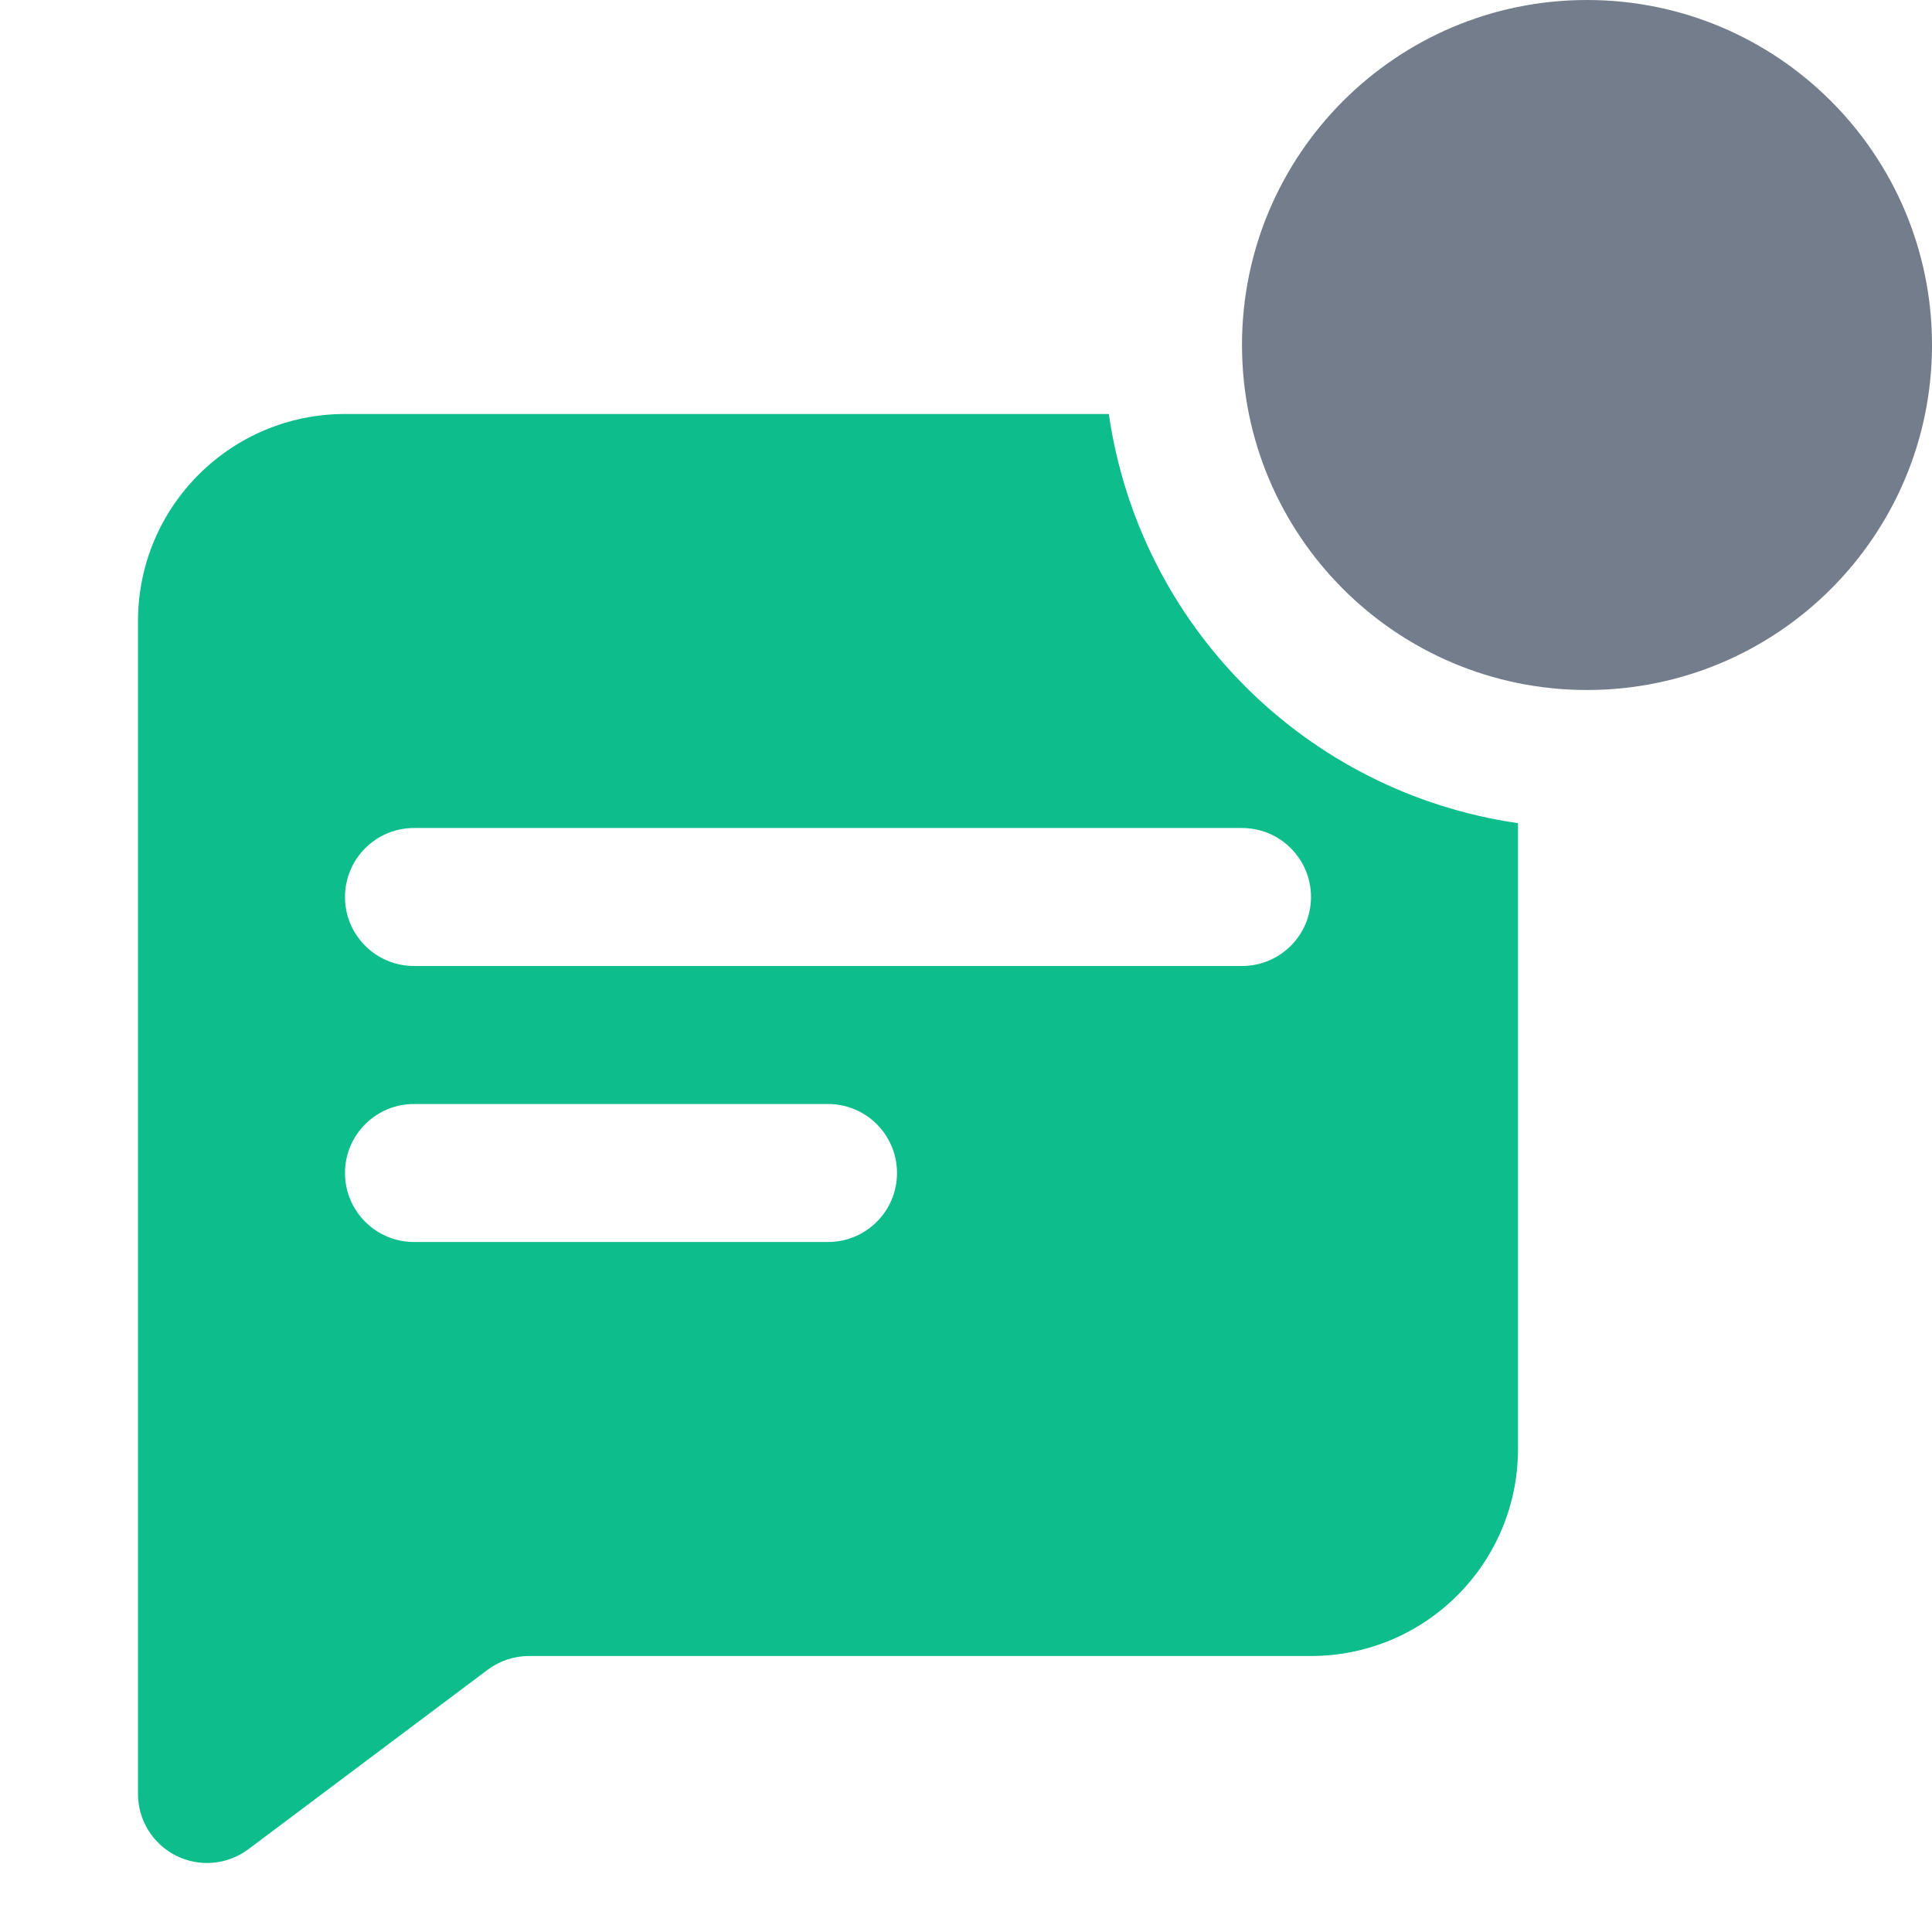
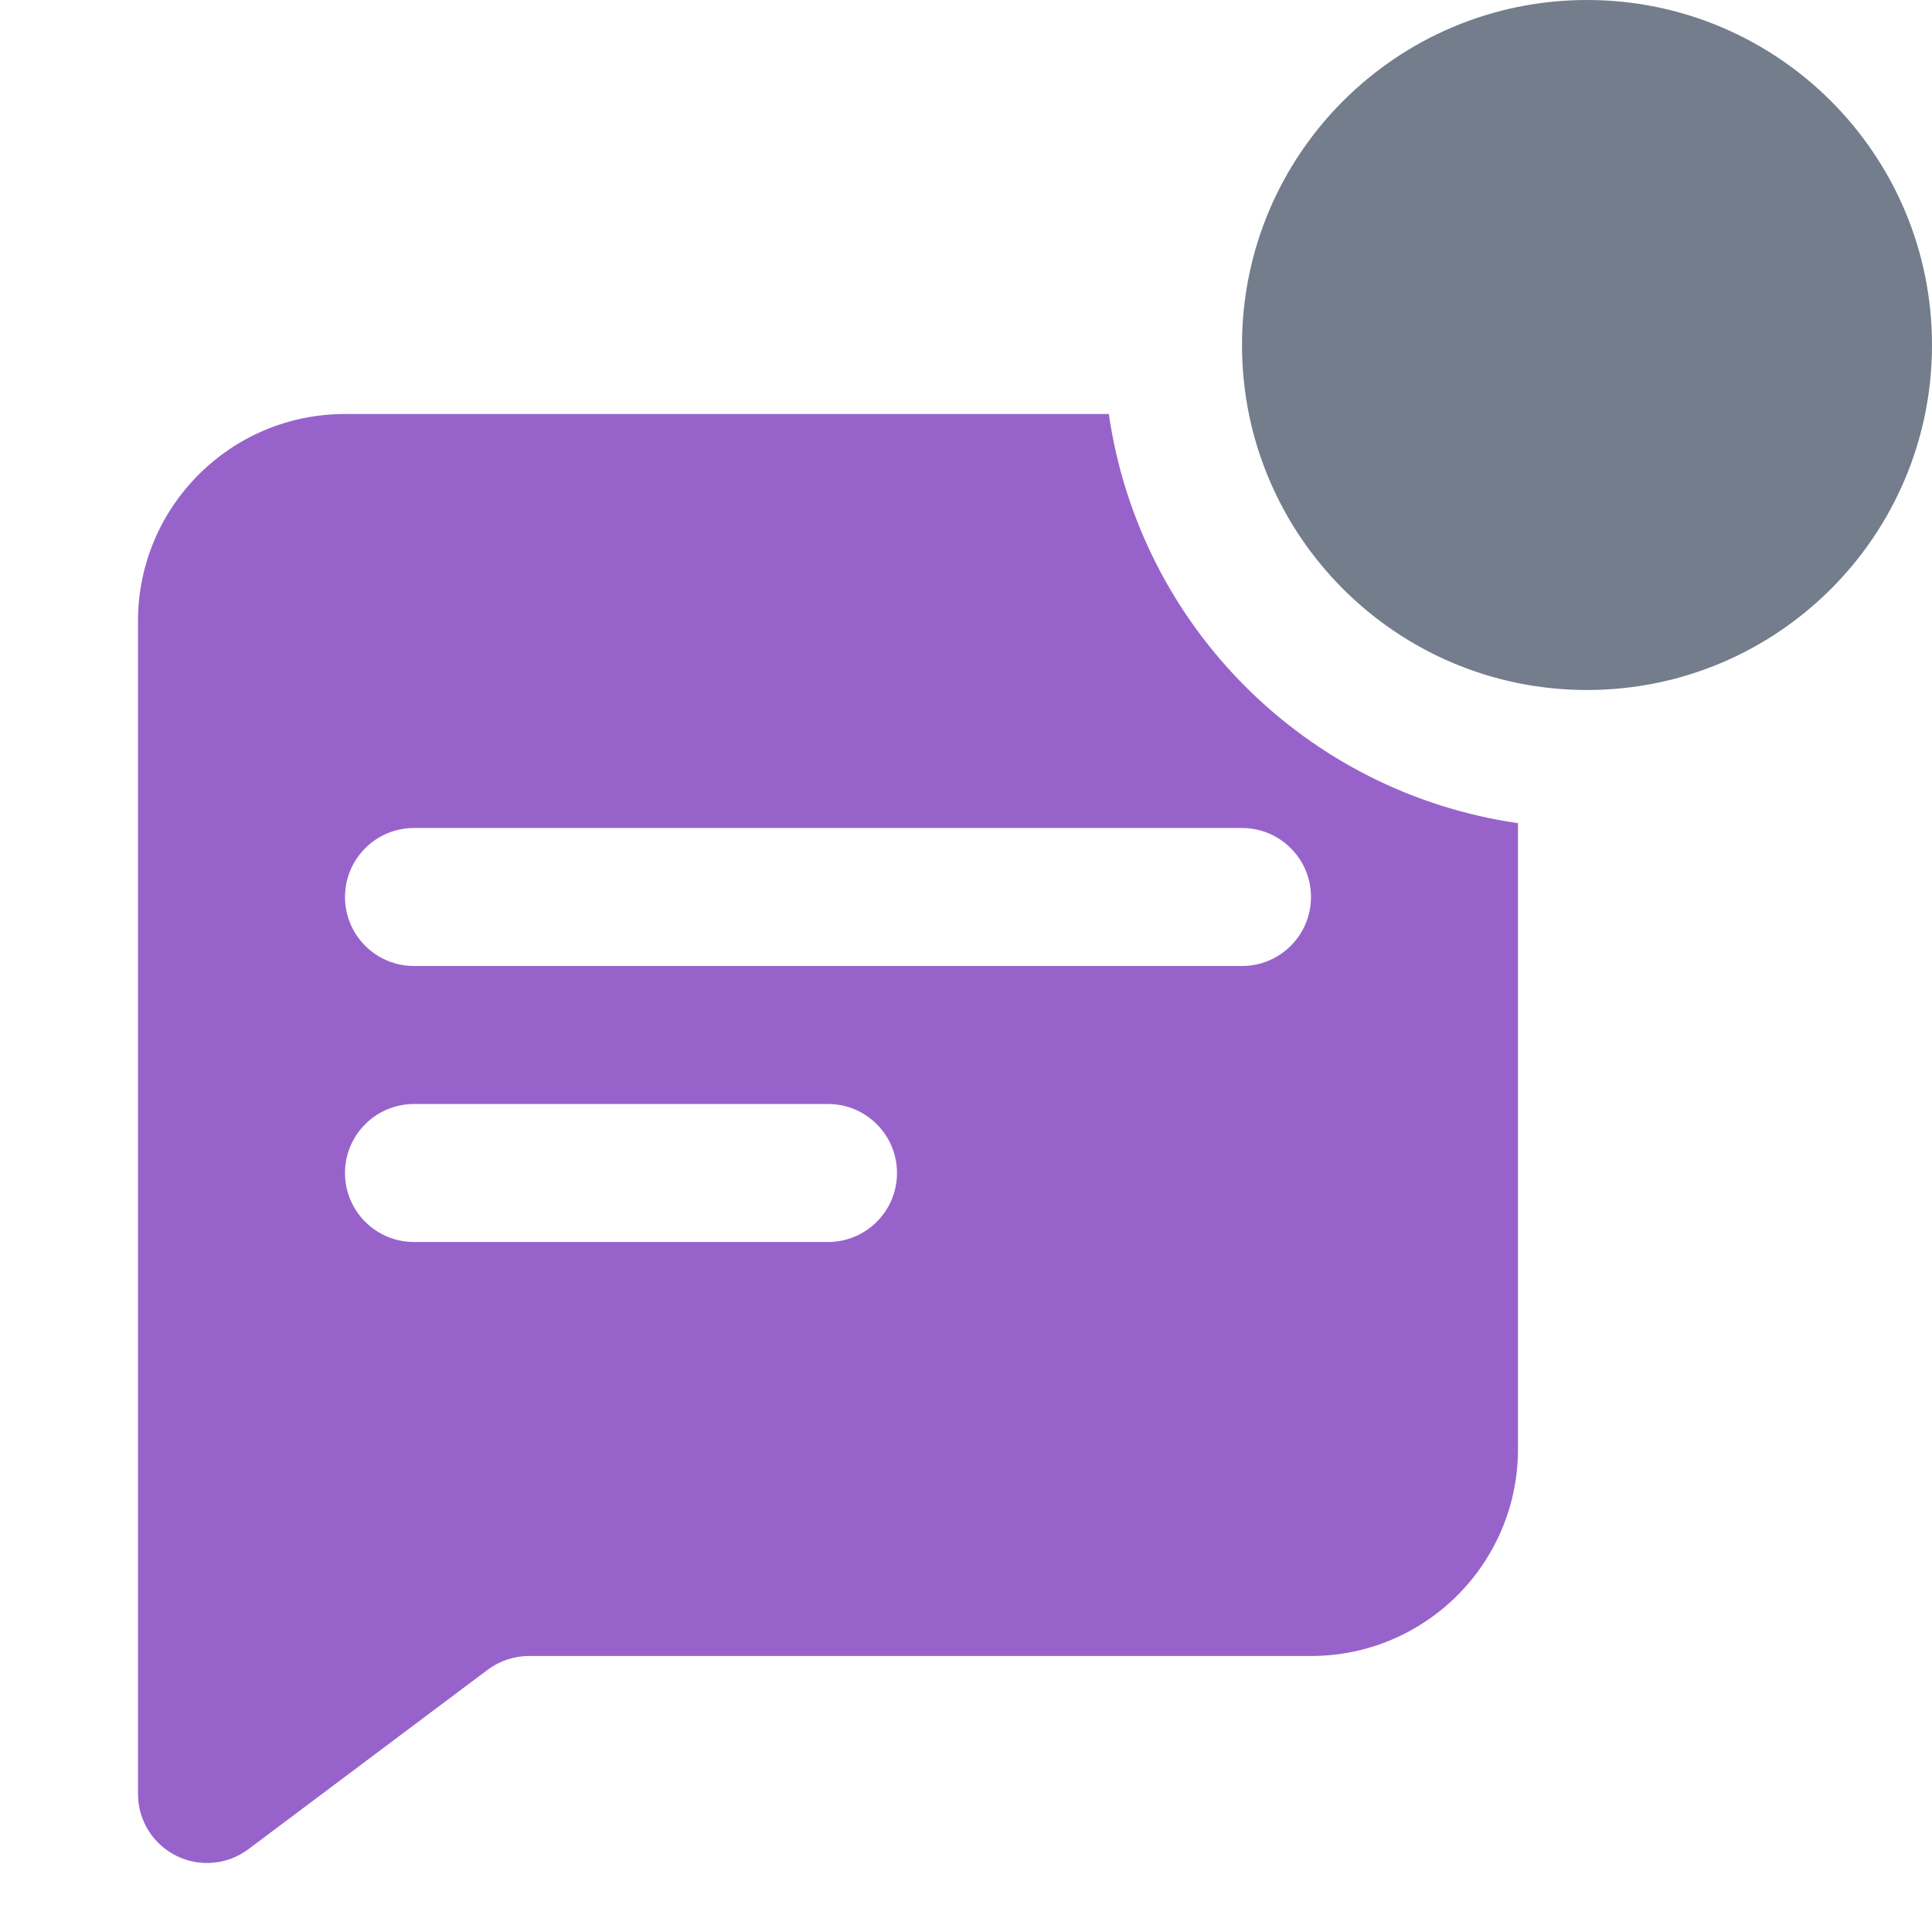
<svg xmlns="http://www.w3.org/2000/svg" width="28" height="28" fill="none" viewBox="0 0 28 28">
  <circle cx="23" cy="5" r="5" fill="#737D8C" />
-   <path fill="#0DBD8B" fill-rule="evenodd" d="M16.07 6A7.004 7.004 0 0 0 22 11.93V21a3 3 0 0 1-3 3H7.667a1 1 0 0 0-.6.2L3.6 26.8A1 1 0 0 1 2 26V9a3 3 0 0 1 3-3h11.07ZM6 12a1 1 0 1 0 0 2h12a1 1 0 1 0 0-2H6Zm-1 5a1 1 0 0 1 1-1h6a1 1 0 1 1 0 2H6a1 1 0 0 1-1-1Z" clip-rule="evenodd" />
+   <path fill="#9763CB" fill-rule="evenodd" d="M16.07 6A7.004 7.004 0 0 0 22 11.93V21a3 3 0 0 1-3 3H7.667a1 1 0 0 0-.6.2L3.6 26.8A1 1 0 0 1 2 26V9a3 3 0 0 1 3-3h11.07ZM6 12a1 1 0 1 0 0 2h12a1 1 0 1 0 0-2H6Zm-1 5a1 1 0 0 1 1-1h6a1 1 0 1 1 0 2H6a1 1 0 0 1-1-1Z" clip-rule="evenodd" />
</svg>
